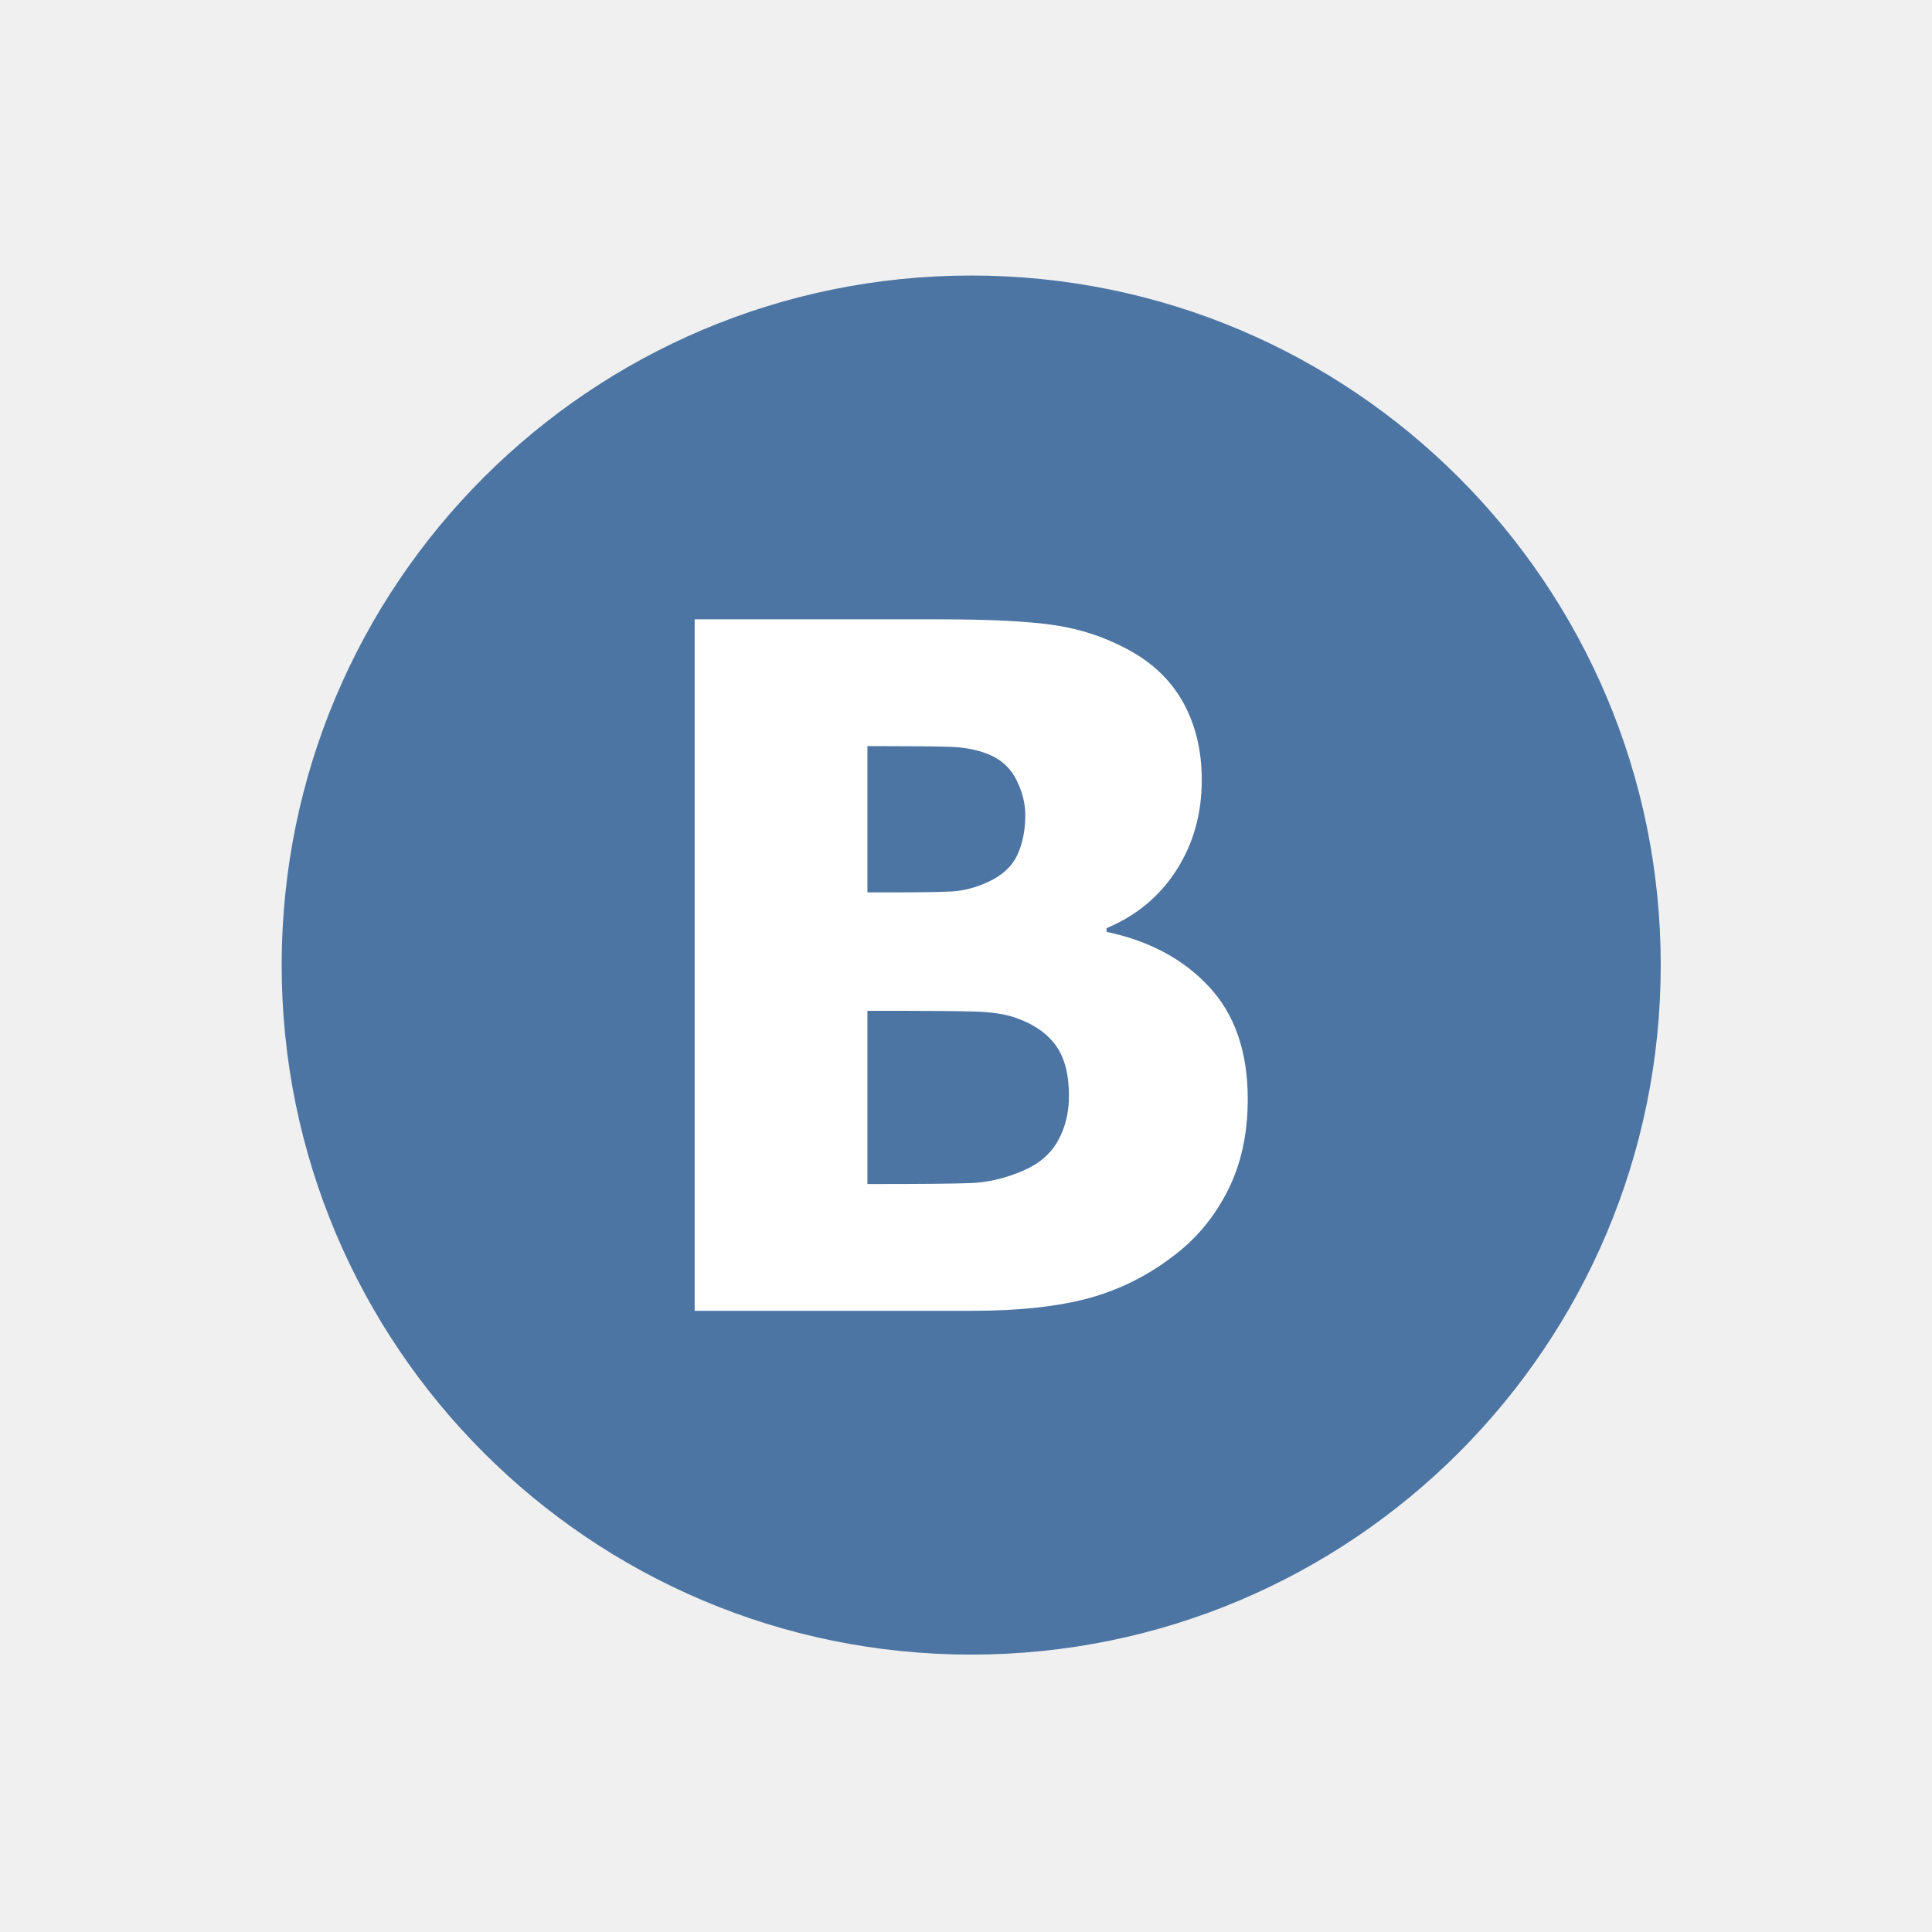
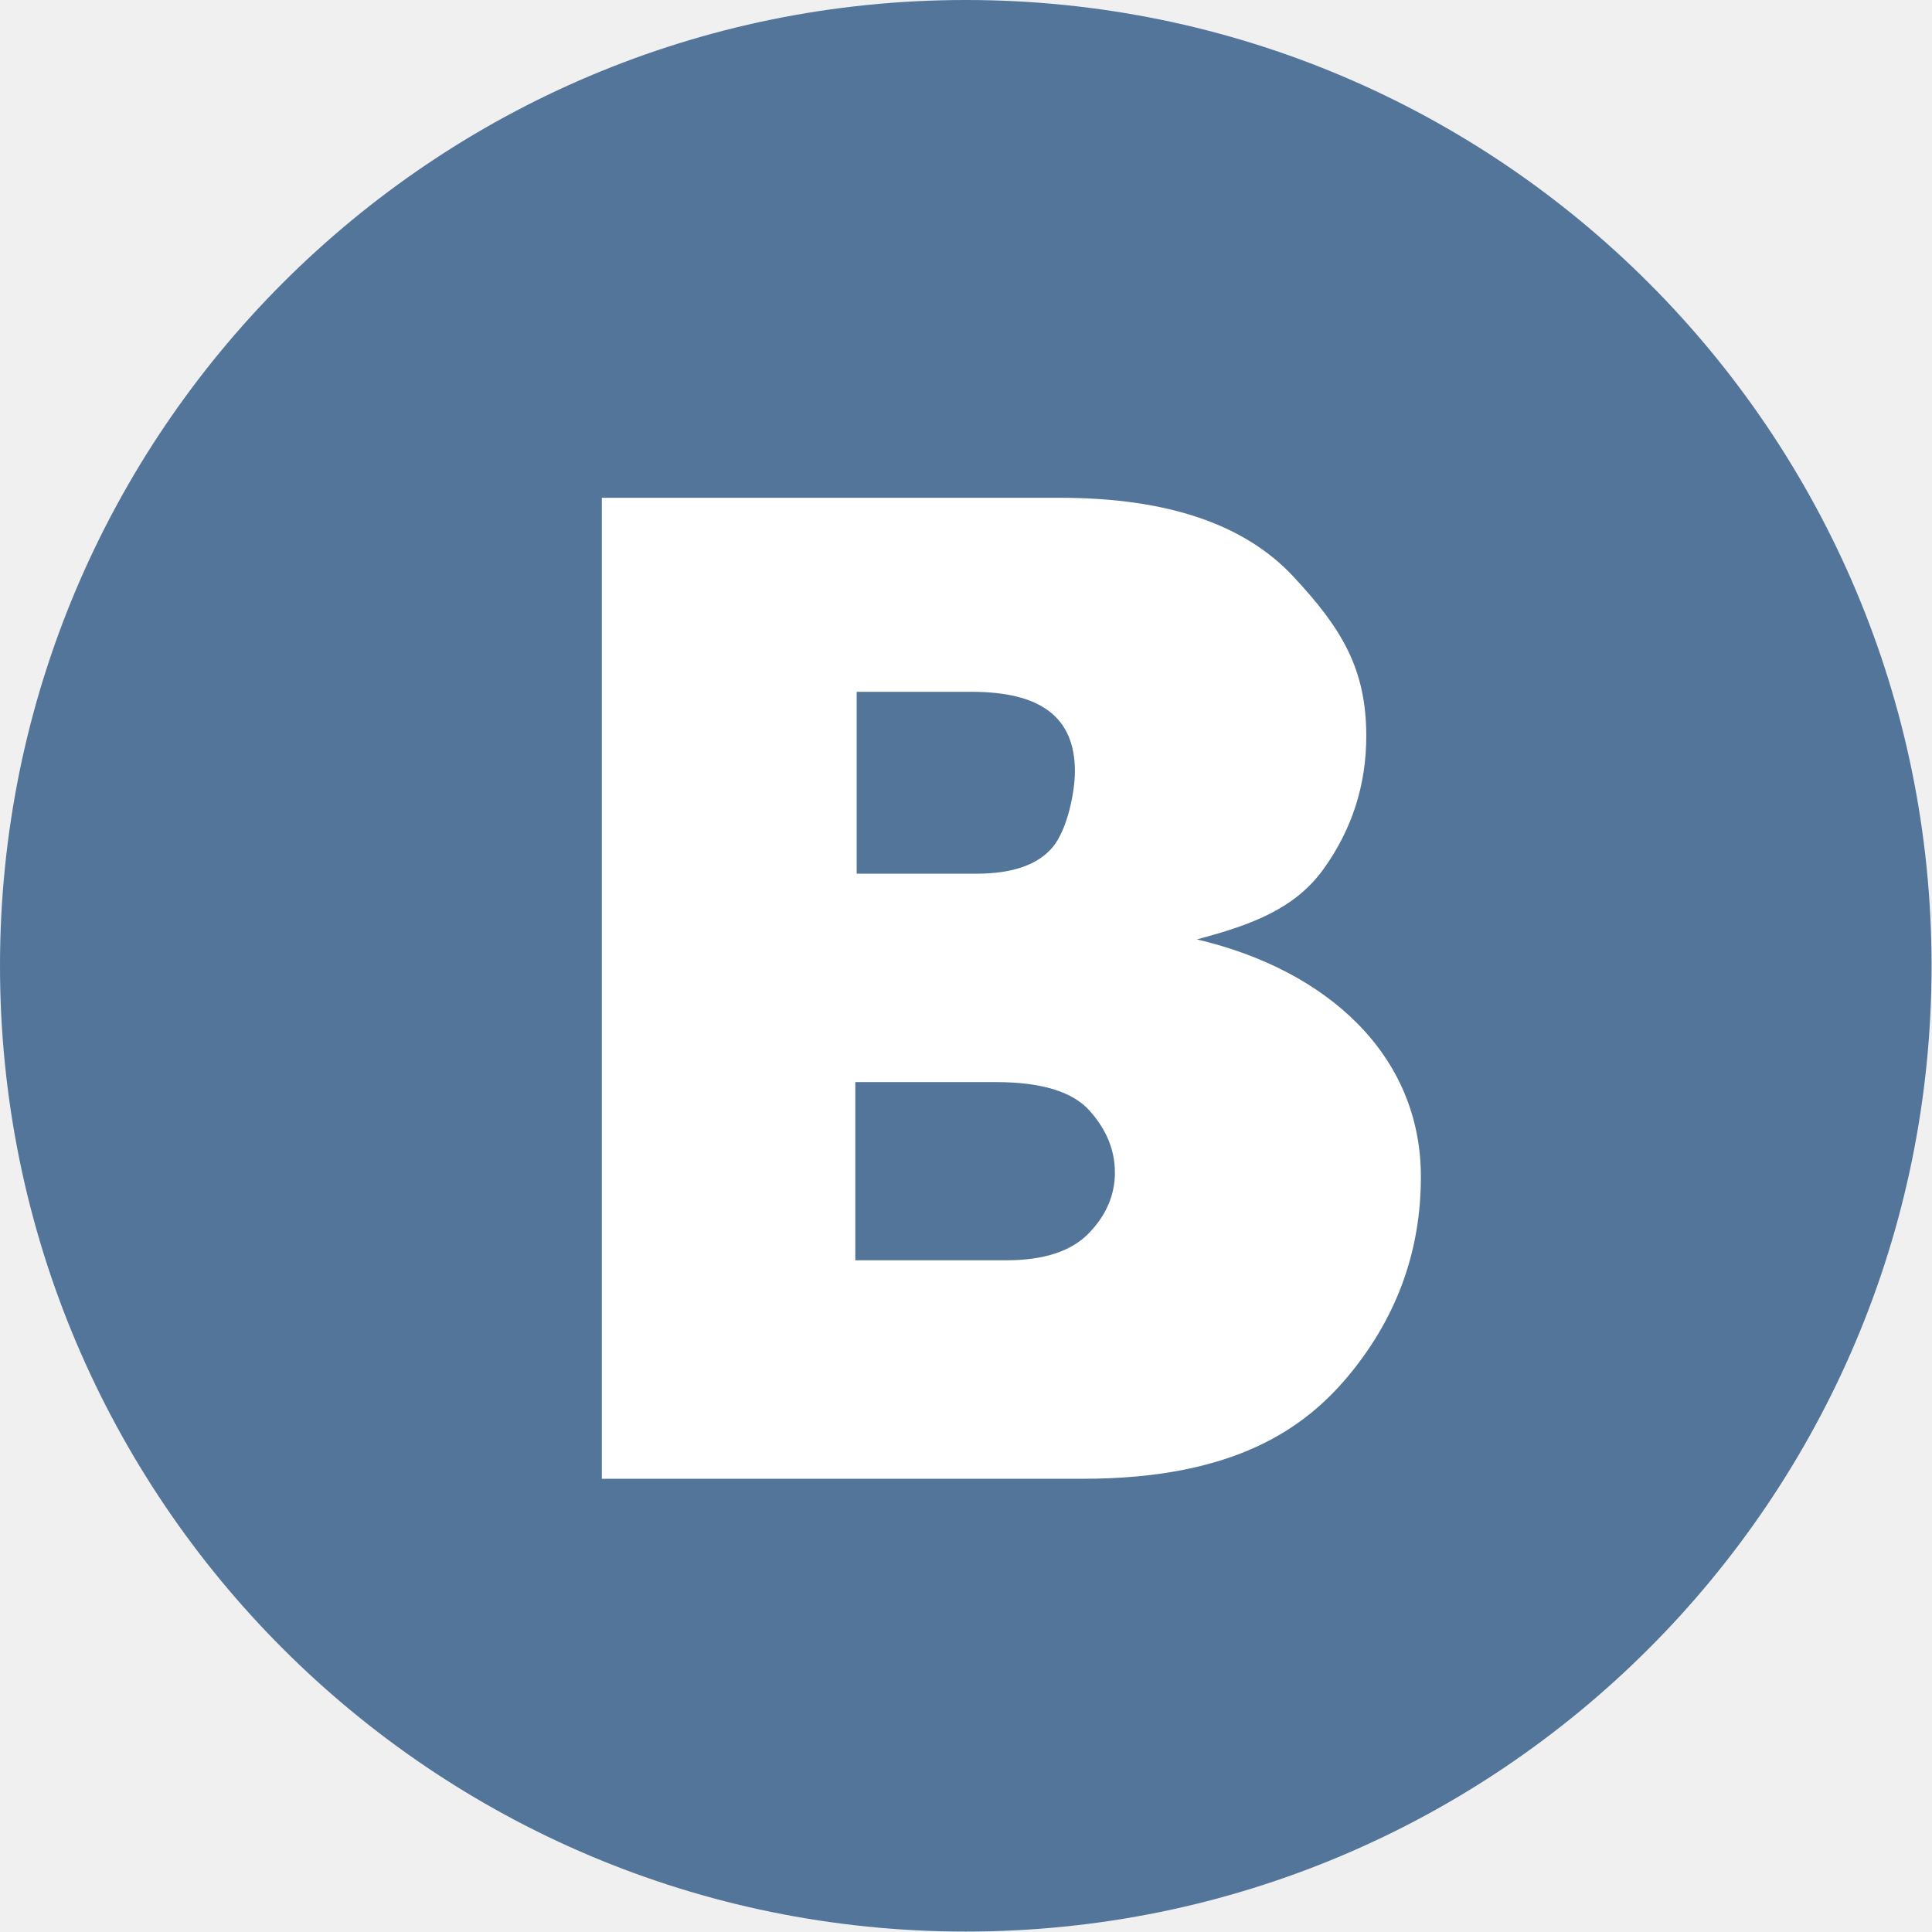
- <svg xmlns="http://www.w3.org/2000/svg" enable-background="new 0 0 512 512" height="67px" version="1.1" viewBox="0 0 512 512" width="67px" xml:space="preserve">
-   <path d="M440.111,255.754c0,100.923-81.81,182.732-182.732,182.732c-100.916,0-182.732-81.81-182.732-182.732   c0-100.919,81.816-182.733,182.732-182.733C358.302,73.021,440.111,154.834,440.111,255.754z" fill="#4c75a3" />
+ <svg xmlns="http://www.w3.org/2000/svg" width="67" height="67">
  <g>
-     <path d="M330.665,291.259c0,9.107-1.724,17.106-5.169,23.999c-3.446,6.892-8.08,12.596-13.907,17.106    c-6.892,5.415-14.461,9.273-22.706,11.568c-8.246,2.295-18.725,3.446-31.441,3.446h-73.349v-183.25h64.734    c13.454,0,23.65,0.514,30.579,1.539c6.936,1.027,13.439,3.181,19.507,6.461c6.565,3.529,11.47,8.246,14.707,14.153    c3.242,5.908,4.86,12.719,4.86,20.43c0,8.944-2.233,16.903-6.707,23.875c-4.467,6.975-10.646,12.104-18.521,15.383v0.984    c11.322,2.382,20.393,7.243,27.198,14.584C327.262,268.879,330.665,278.786,330.665,291.259z M271.715,215.94    c0-2.954-0.757-5.987-2.277-9.107c-1.514-3.117-3.876-5.372-7.076-6.769c-3.033-1.311-6.624-2.03-10.765-2.153    c-4.145-0.123-10.319-0.185-18.522-0.185h-3.2v38.767h5.784c7.876,0,13.393-0.08,16.553-0.246    c3.157-0.163,6.418-1.025,9.781-2.584c3.692-1.723,6.239-4.102,7.63-7.138C271.02,223.491,271.715,219.962,271.715,215.94z     M283.283,290.397c0-5.661-1.145-10.092-3.446-13.291c-2.295-3.2-5.741-5.618-10.338-7.262c-2.787-1.064-6.621-1.661-11.504-1.784    c-4.882-0.123-11.426-0.185-19.629-0.185h-8.492v45.904h2.461c11.978,0,20.263-0.079,24.859-0.246    c4.594-0.166,9.271-1.273,14.027-3.322c4.185-1.803,7.242-4.449,9.168-7.938C282.323,298.785,283.283,294.828,283.283,290.397z" fill="#FFFFFF" />
+     <rect x="-1" y="-1" width="69" height="69" id="canvas_background" fill="none" />
+   </g>
+   <g>
+     <rect stroke="null" height="66.985" id="rect2990-1" rx="250" ry="250" width="66.985" y="-0" fill="#537599" x="0" />
+     <path stroke="null" fill-rule="evenodd" clip-rule="evenodd" fill="#ffffff" d="m20.871,17.263l0,34.02l16.674,0c5.233,0 7.731,-1.724 9.33,-3.71c1.599,-1.985 2.4,-4.236 2.4,-6.762c0,-4.22 -3.238,-7.17 -7.769,-8.234c1.95,-0.515 3.417,-1.08 4.401,-2.451c0.983,-1.371 1.474,-2.908 1.474,-4.602c0,-2.326 -0.848,-3.731 -2.54,-5.542c-1.693,-1.811 -4.383,-2.719 -8.077,-2.719l-15.894,0zm8.838,6.728l3.976,0c2.394,0 3.592,0.867 3.592,2.761c0,0.698 -0.257,2.01 -0.769,2.624c-0.513,0.615 -1.399,0.923 -2.647,0.923l-4.152,0l0,-6.309zm-0.048,13.535l4.874,0c1.573,0 2.655,0.329 3.245,0.985c0.59,0.656 0.884,1.373 0.884,2.154c0,0.781 -0.303,1.483 -0.909,2.107c-0.607,0.624 -1.563,0.934 -2.862,0.934l-5.232,0l0,-6.18z" id="rect2989" />
  </g>
</svg>
